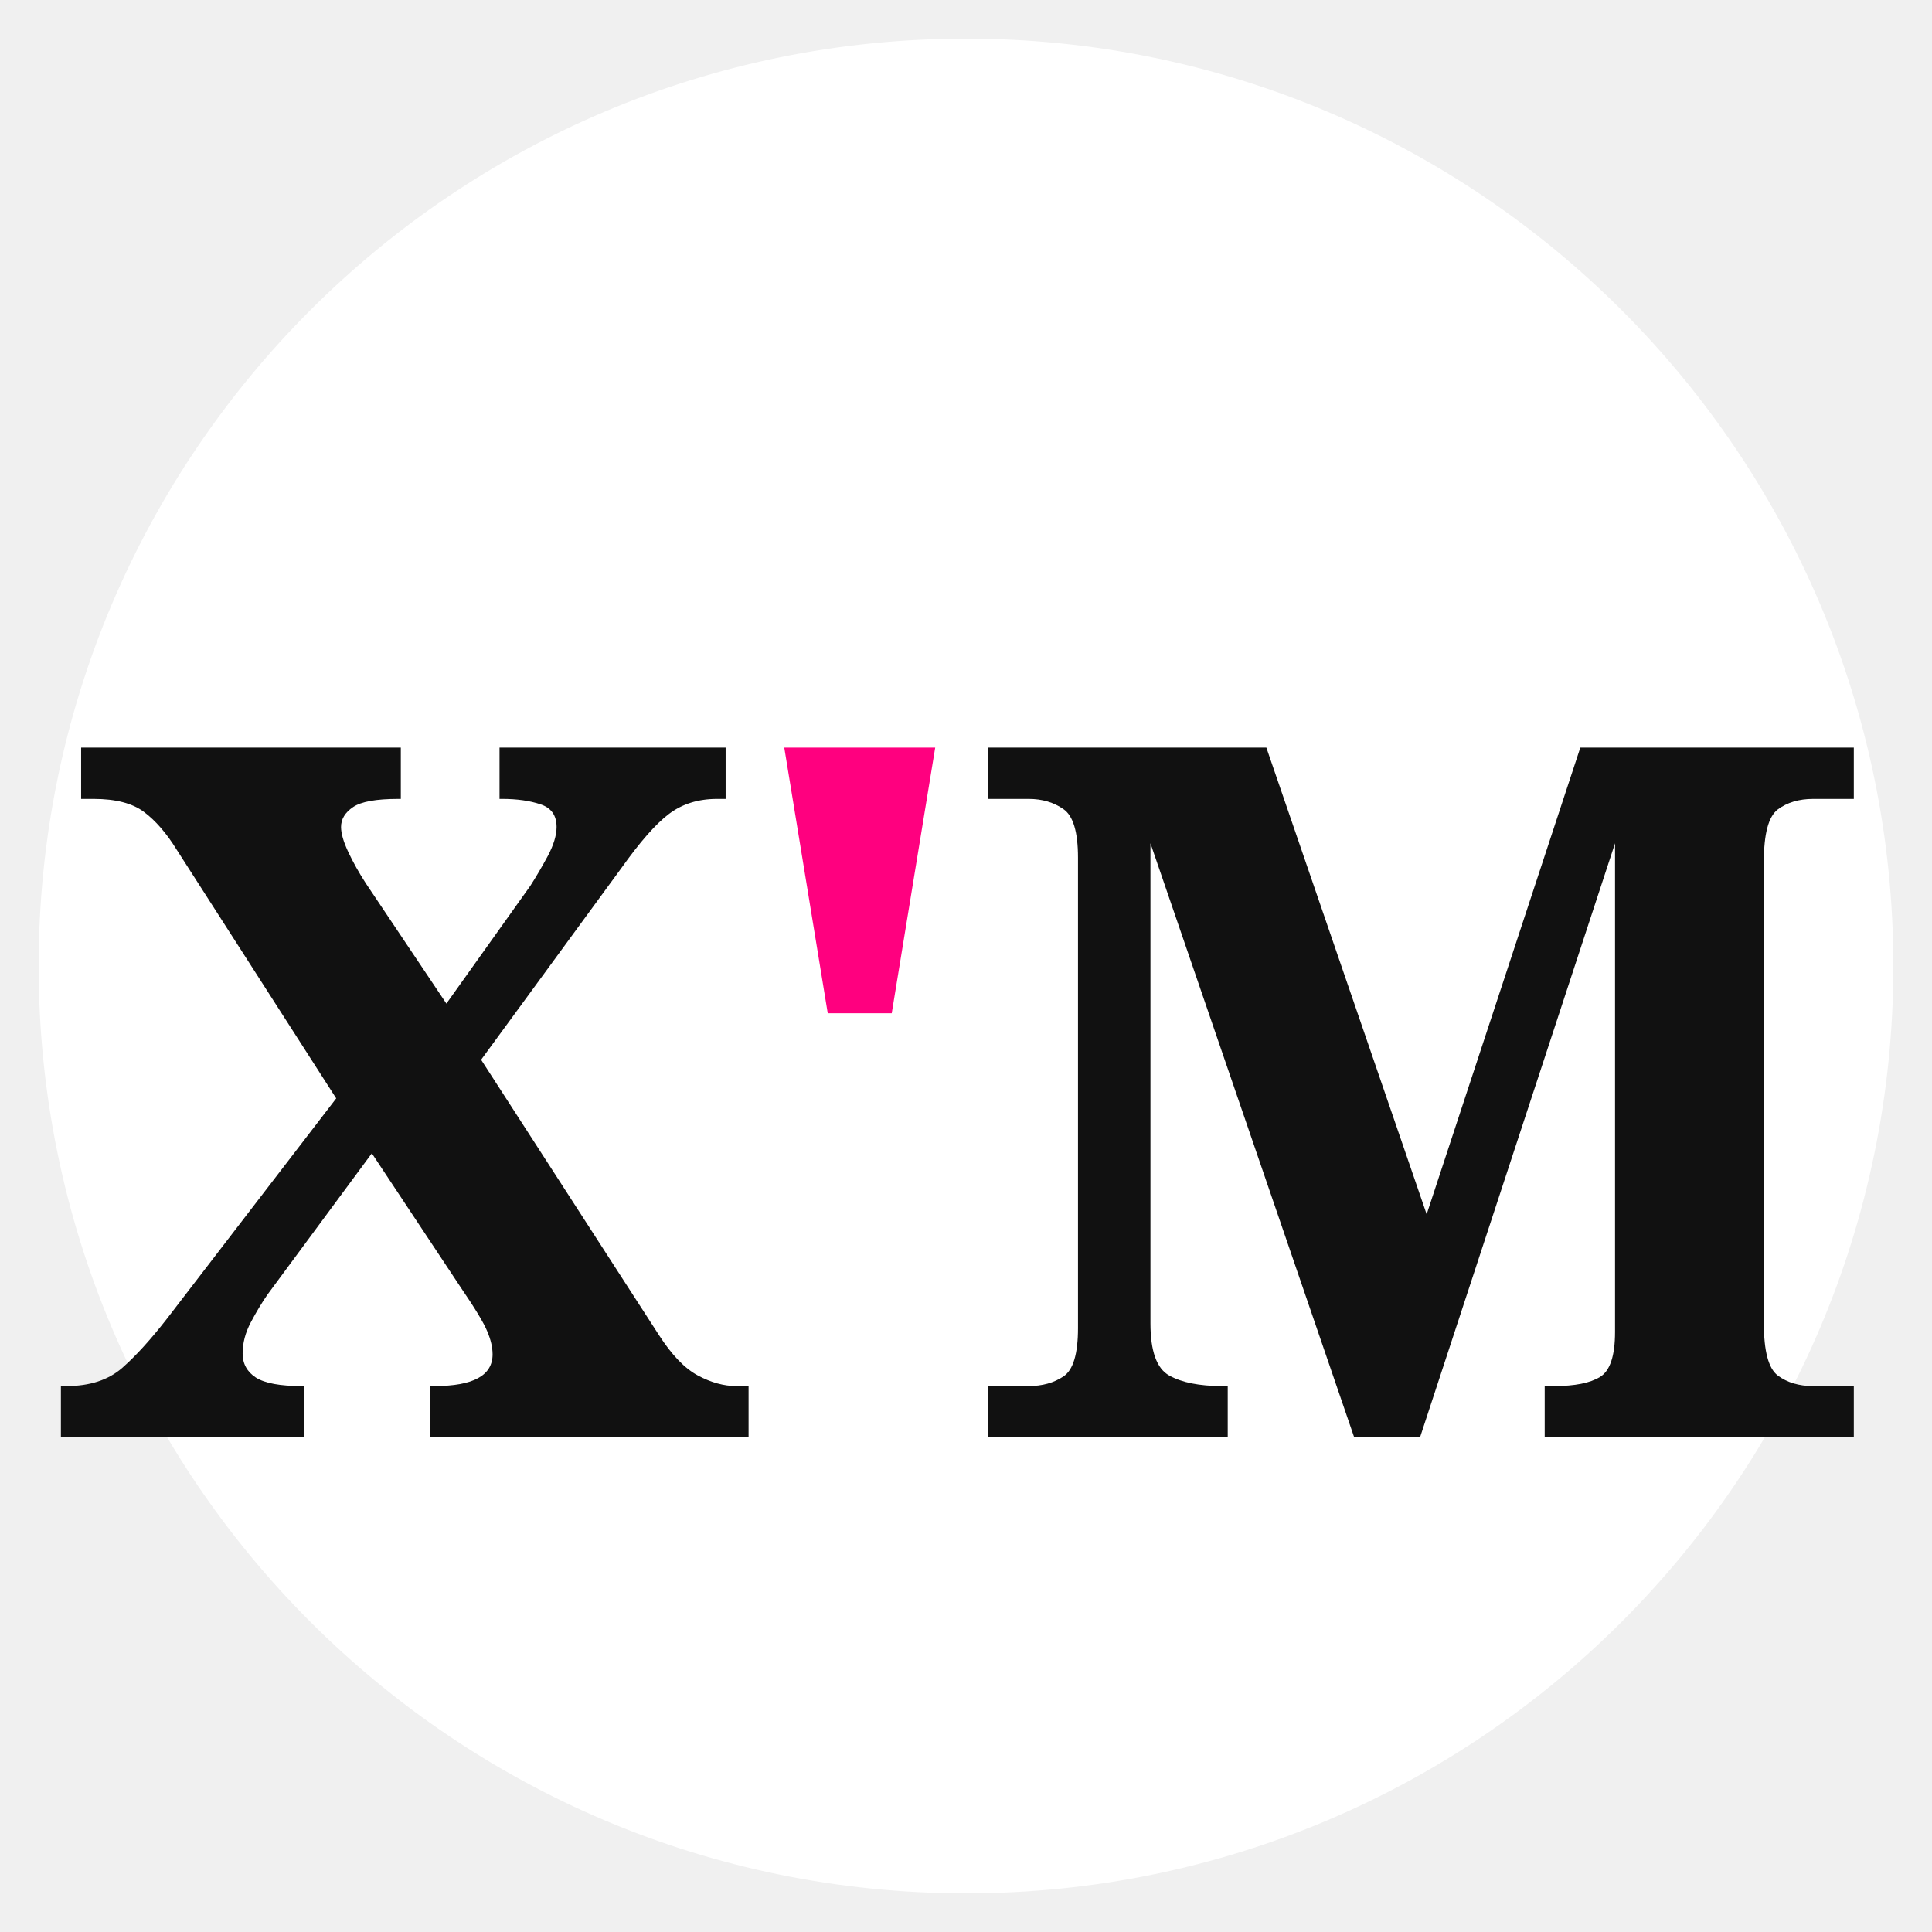
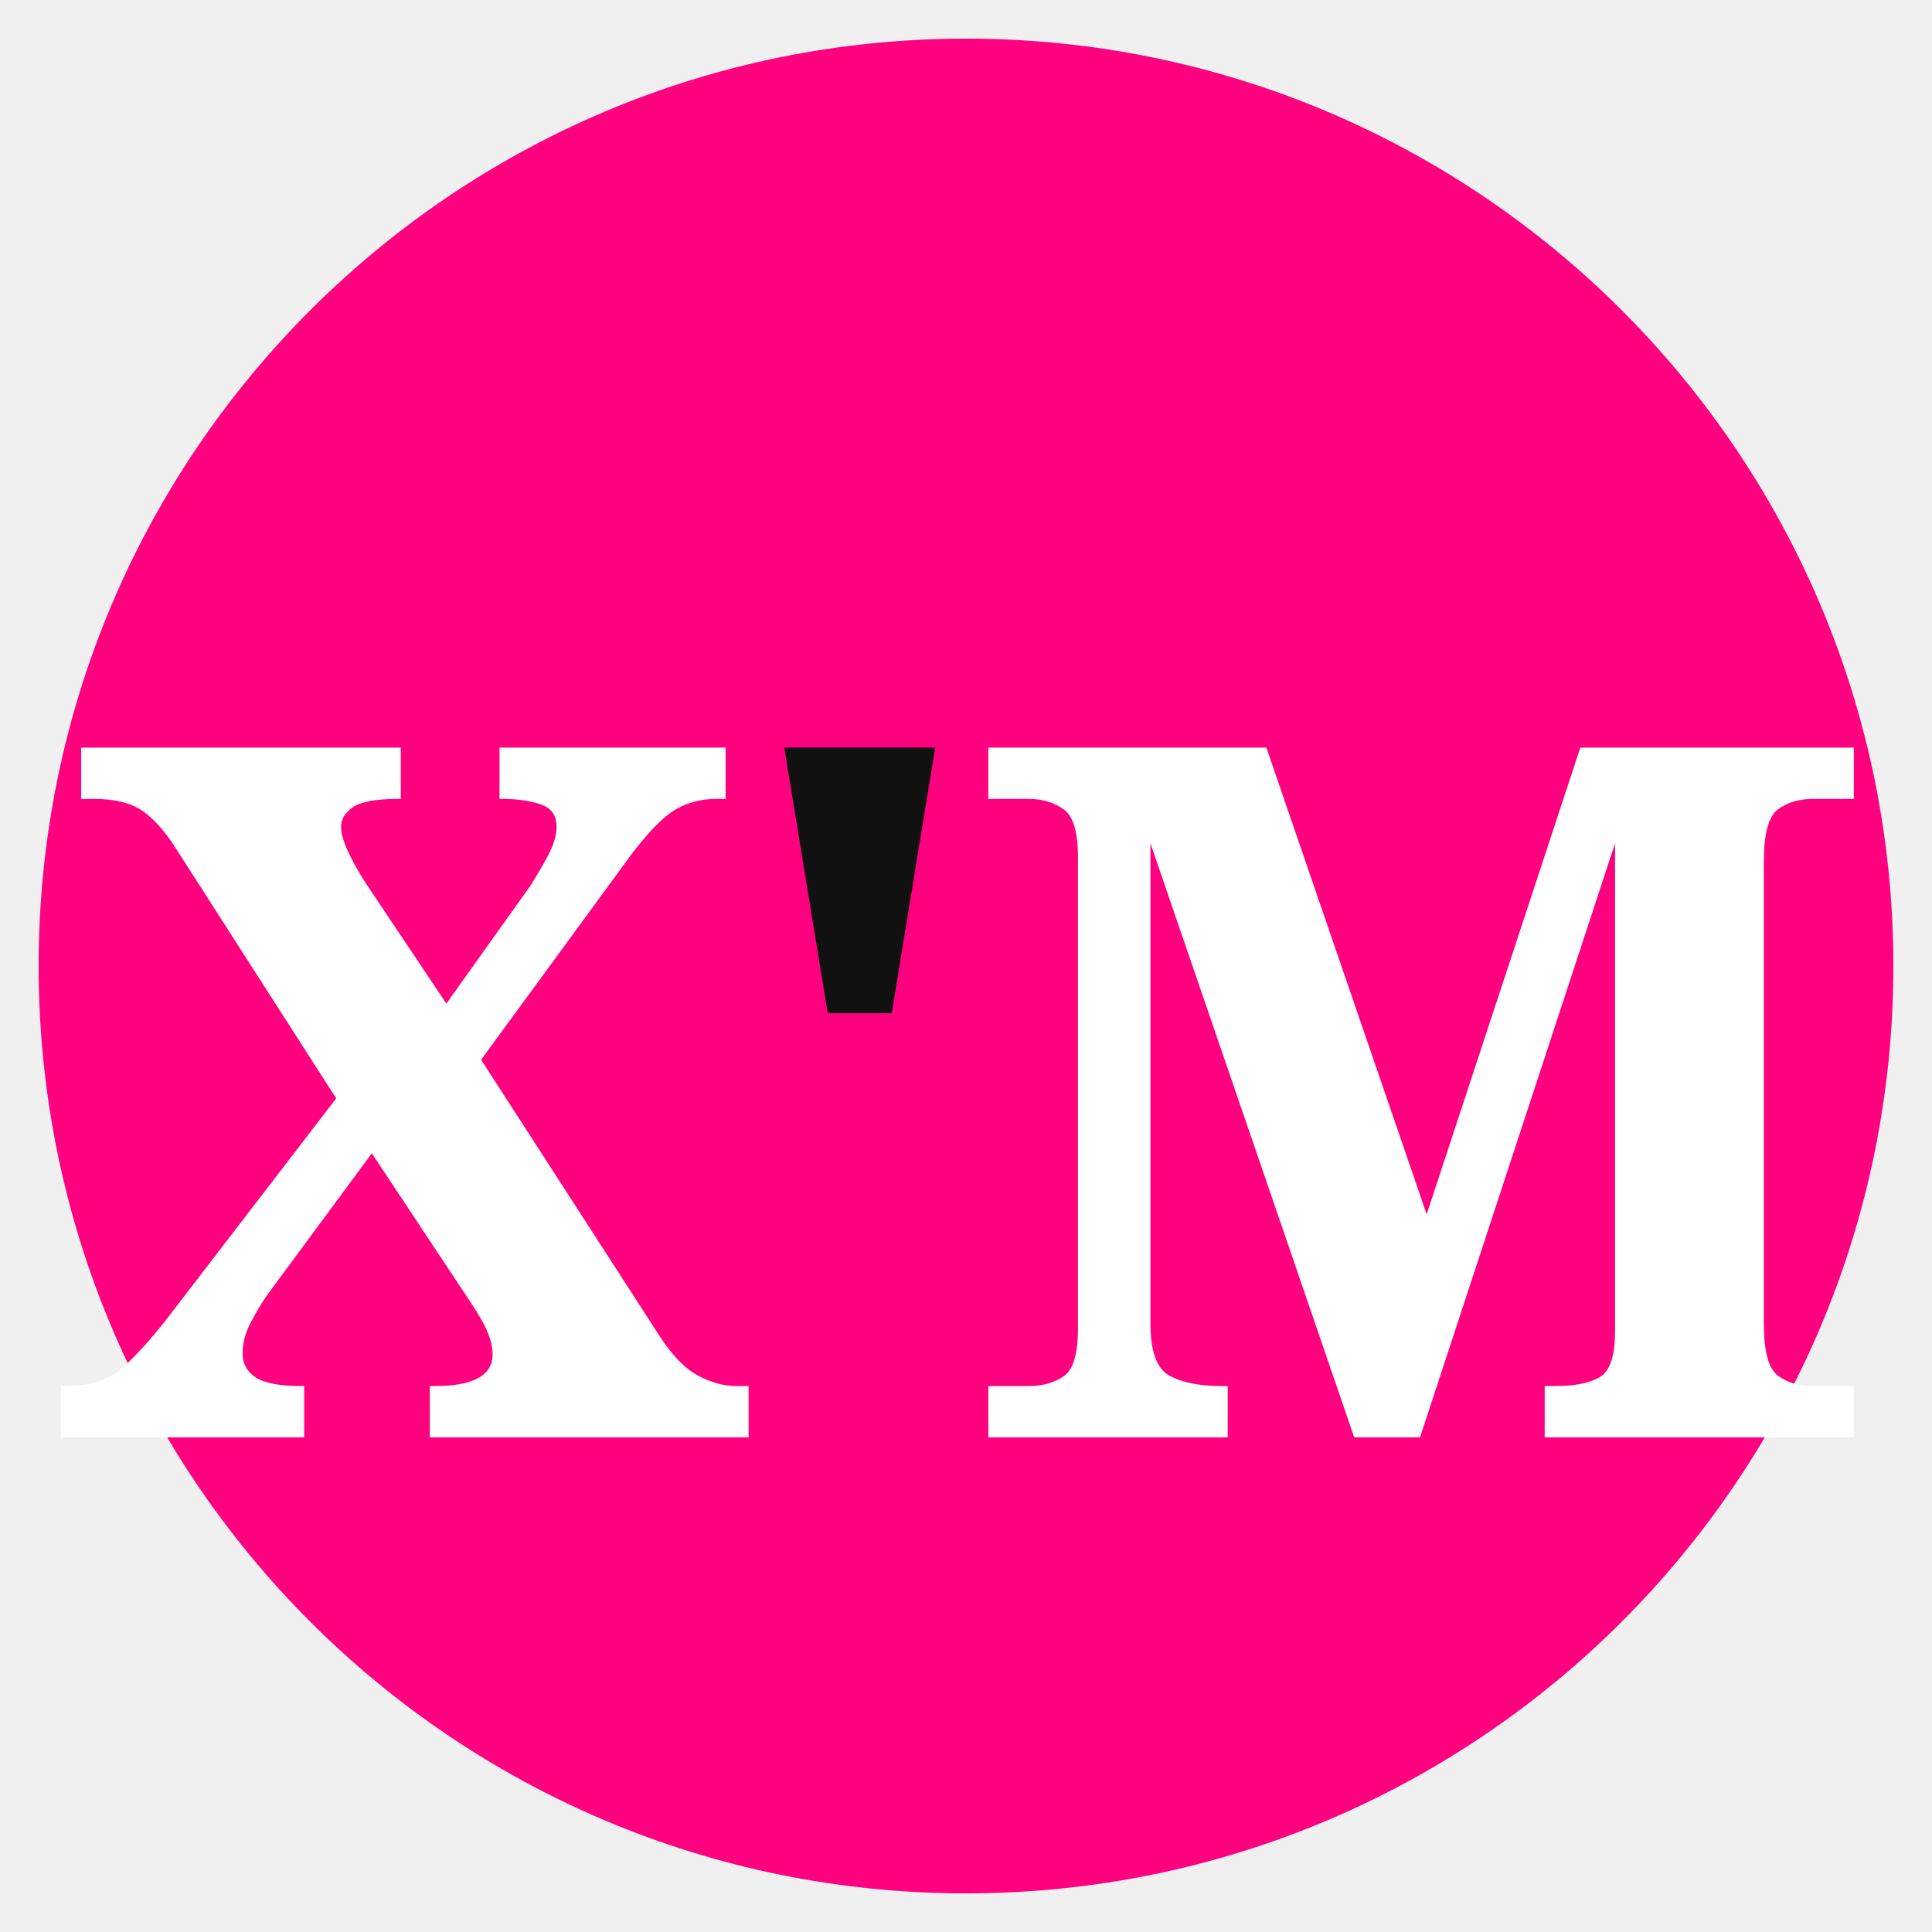
<svg xmlns="http://www.w3.org/2000/svg" width="32" height="32" viewBox="0 0 100 100" font-family="Cormorant Garamond, serif" font-weight="600">
  <style>
-       .logo-text { 
-           font-size: 50px; 
-           text-anchor: middle; 
-           dominant-baseline: central; 
-       }
+         .logo-text { 
+             font-size: 50px; 
+             text-anchor: middle; 
+             dominant-baseline: central; 
+         }
    </style>
-   <circle cx="50" cy="50" r="48" fill="#FFFFFF" />
+   <circle cx="50" cy="50" r="48" fill="#FF007F" />
  <text x="50" y="55" class="logo-text">
-     <tspan fill="#111111">X</tspan>
-     <tspan fill="#FF007F" dx="-0.3em">'</tspan>
-     <tspan fill="#111111" dx="-0.3em">M</tspan>
+     <tspan fill="#FFFFFF">X</tspan>
+     <tspan fill="#111111" dx="-0.3em">'</tspan>
+     <tspan fill="#FFFFFF" dx="-0.3em">M</tspan>
  </text>
</svg>
